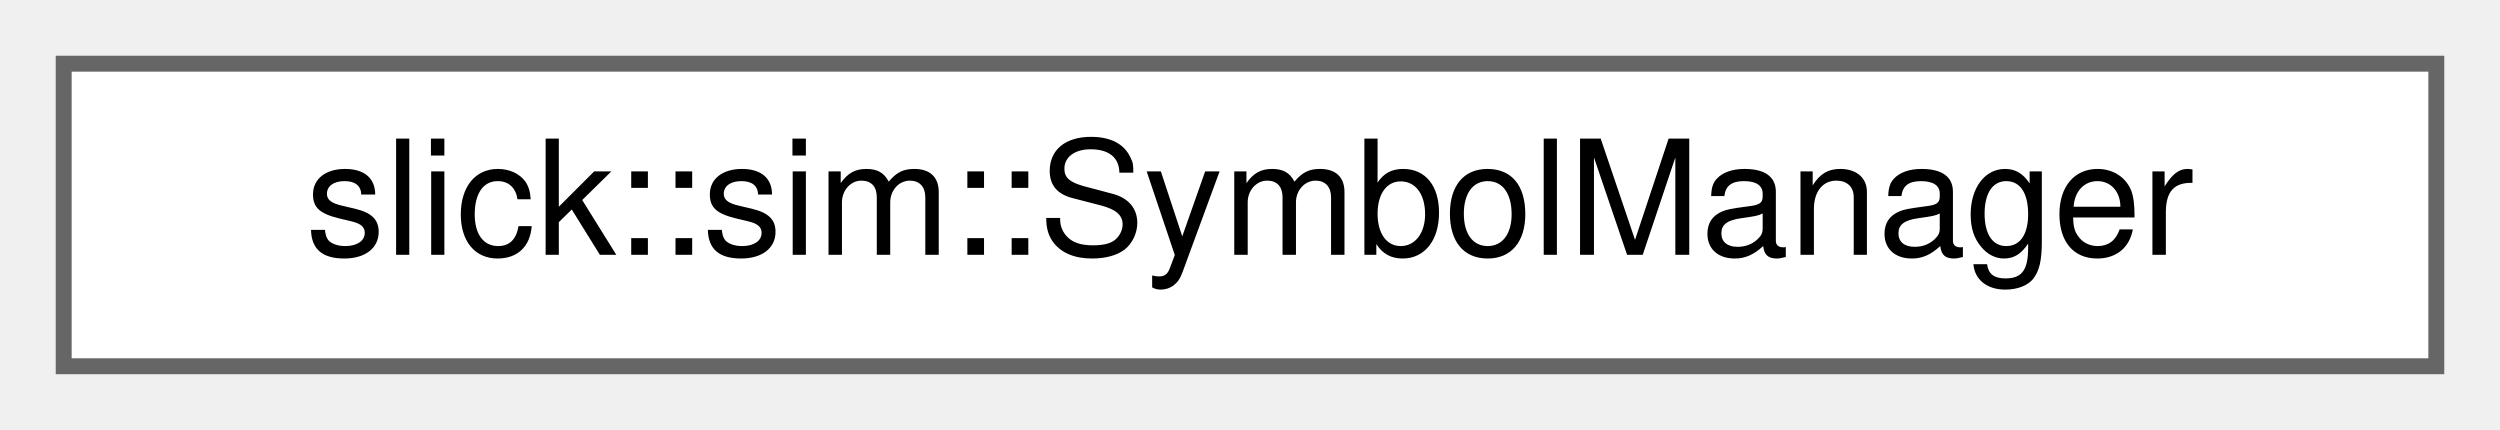
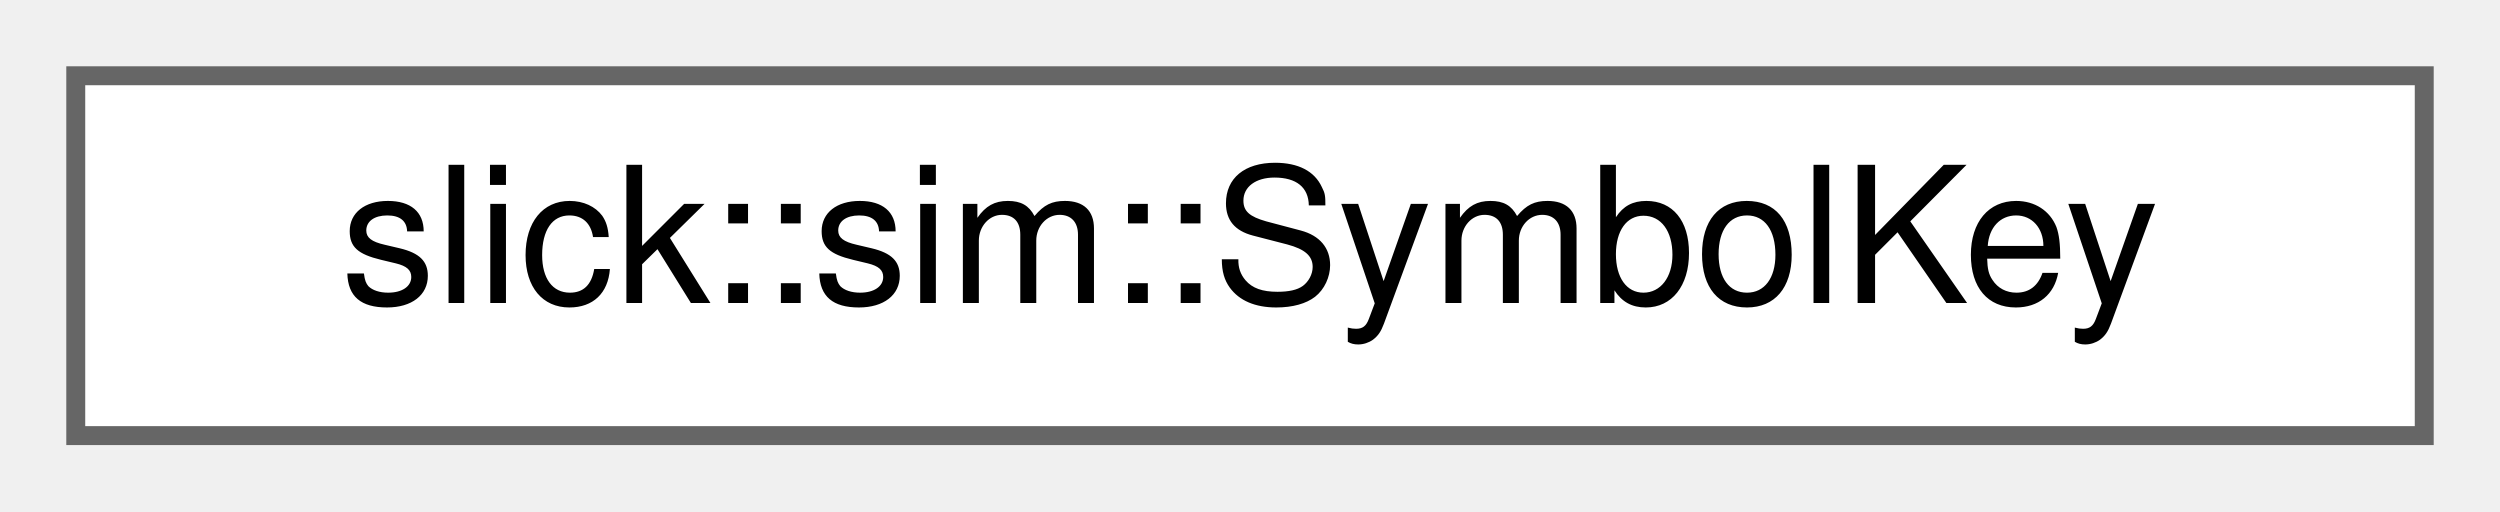
- <svg xmlns="http://www.w3.org/2000/svg" xmlns:xlink="http://www.w3.org/1999/xlink" width="157pt" height="27pt" viewBox="0.00 0.00 157.00 27.00">
+ <svg xmlns="http://www.w3.org/2000/svg" xmlns:xlink="http://www.w3.org/1999/xlink" width="132pt" height="27pt" viewBox="0.00 0.00 132.00 27.00">
  <g id="graph0" class="graph" transform="scale(1 1) rotate(0) translate(4 23)">
    <g id="Node000000" class="node">
      <g id="a_Node000000">
-         <a xlink:href="classslick_1_1sim_1_1SymbolManager.html" target="_top" xlink:title=" ">
-           <polygon fill="white" stroke="#666666" points="149,-19 0,-19 0,0 149,0 149,-19" />
-           <text text-anchor="middle" x="74.5" y="-7" font-family="Helvetica,sans-Serif" font-size="10.00">slick::sim::SymbolManager</text>
+         <a xlink:href="structslick_1_1sim_1_1SymbolKey.html" target="_top" xlink:title="Identity of an instrument: a name is only unique within a venue.">
+           <polygon fill="white" stroke="#666666" points="124,-19 0,-19 0,0 124,0 124,-19" />
+           <text text-anchor="middle" x="62" y="-7" font-family="Helvetica,sans-Serif" font-size="10.00">slick::sim::SymbolKey</text>
        </a>
      </g>
    </g>
  </g>
</svg>
